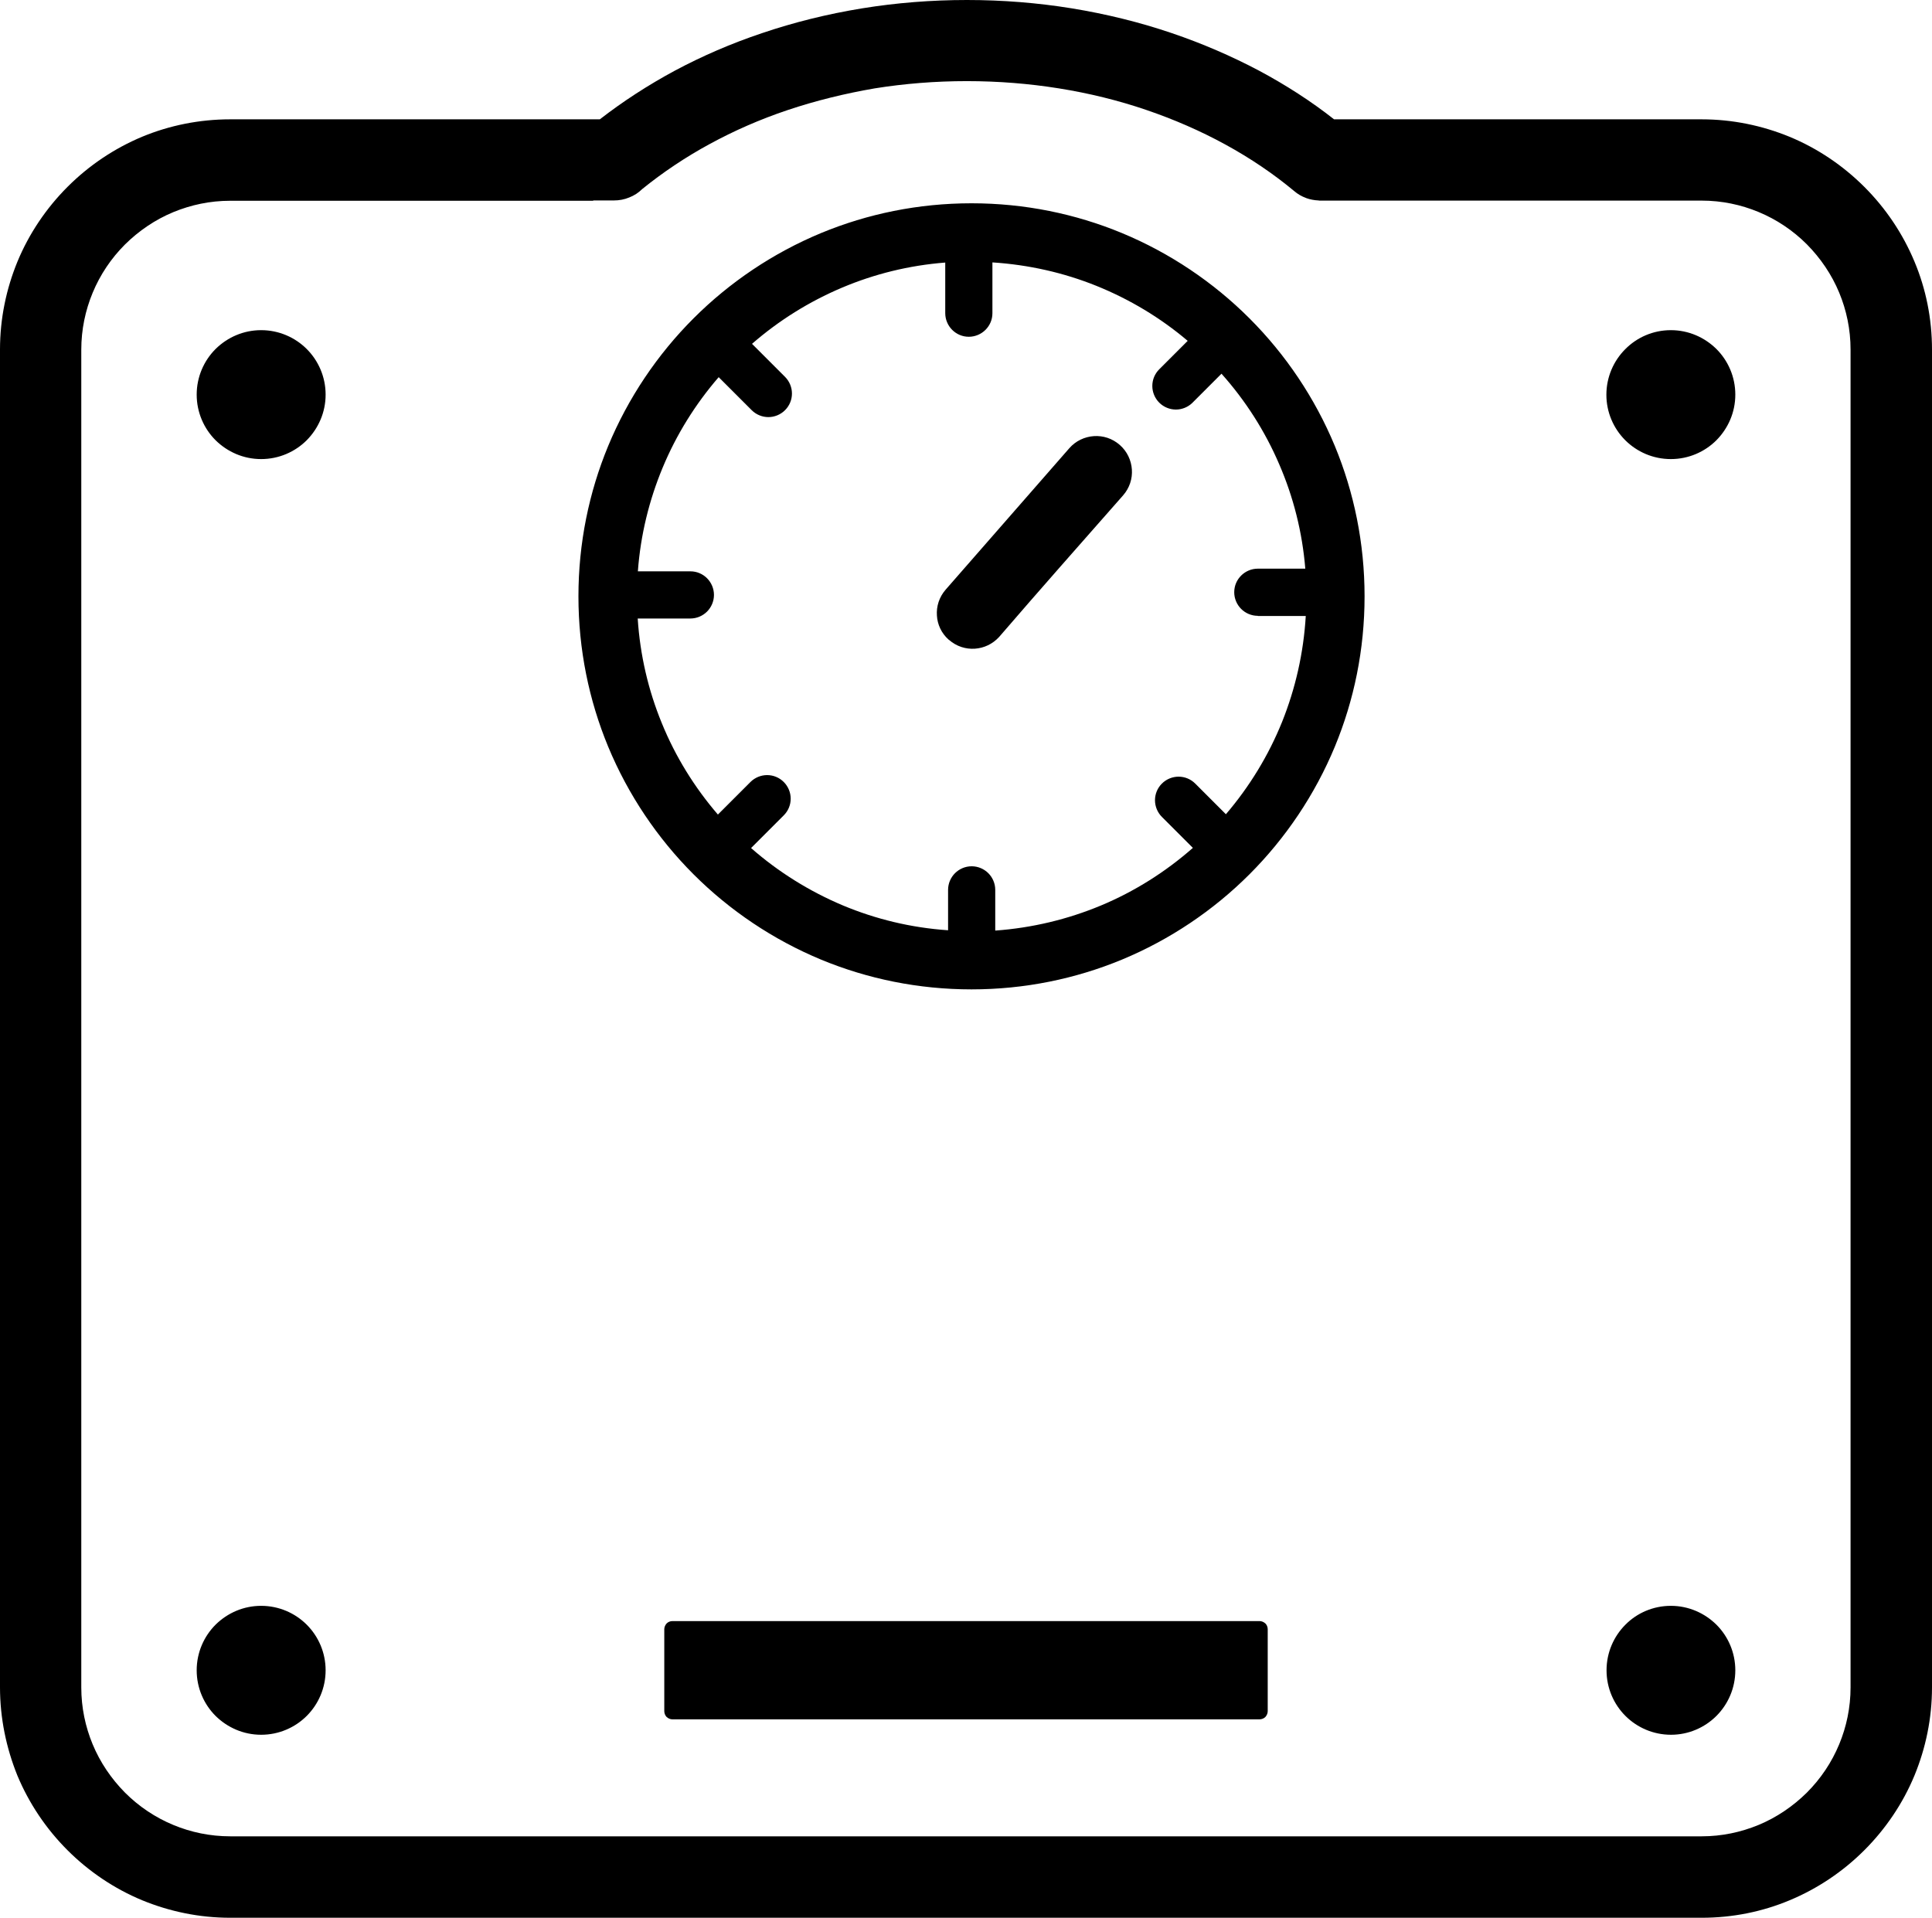
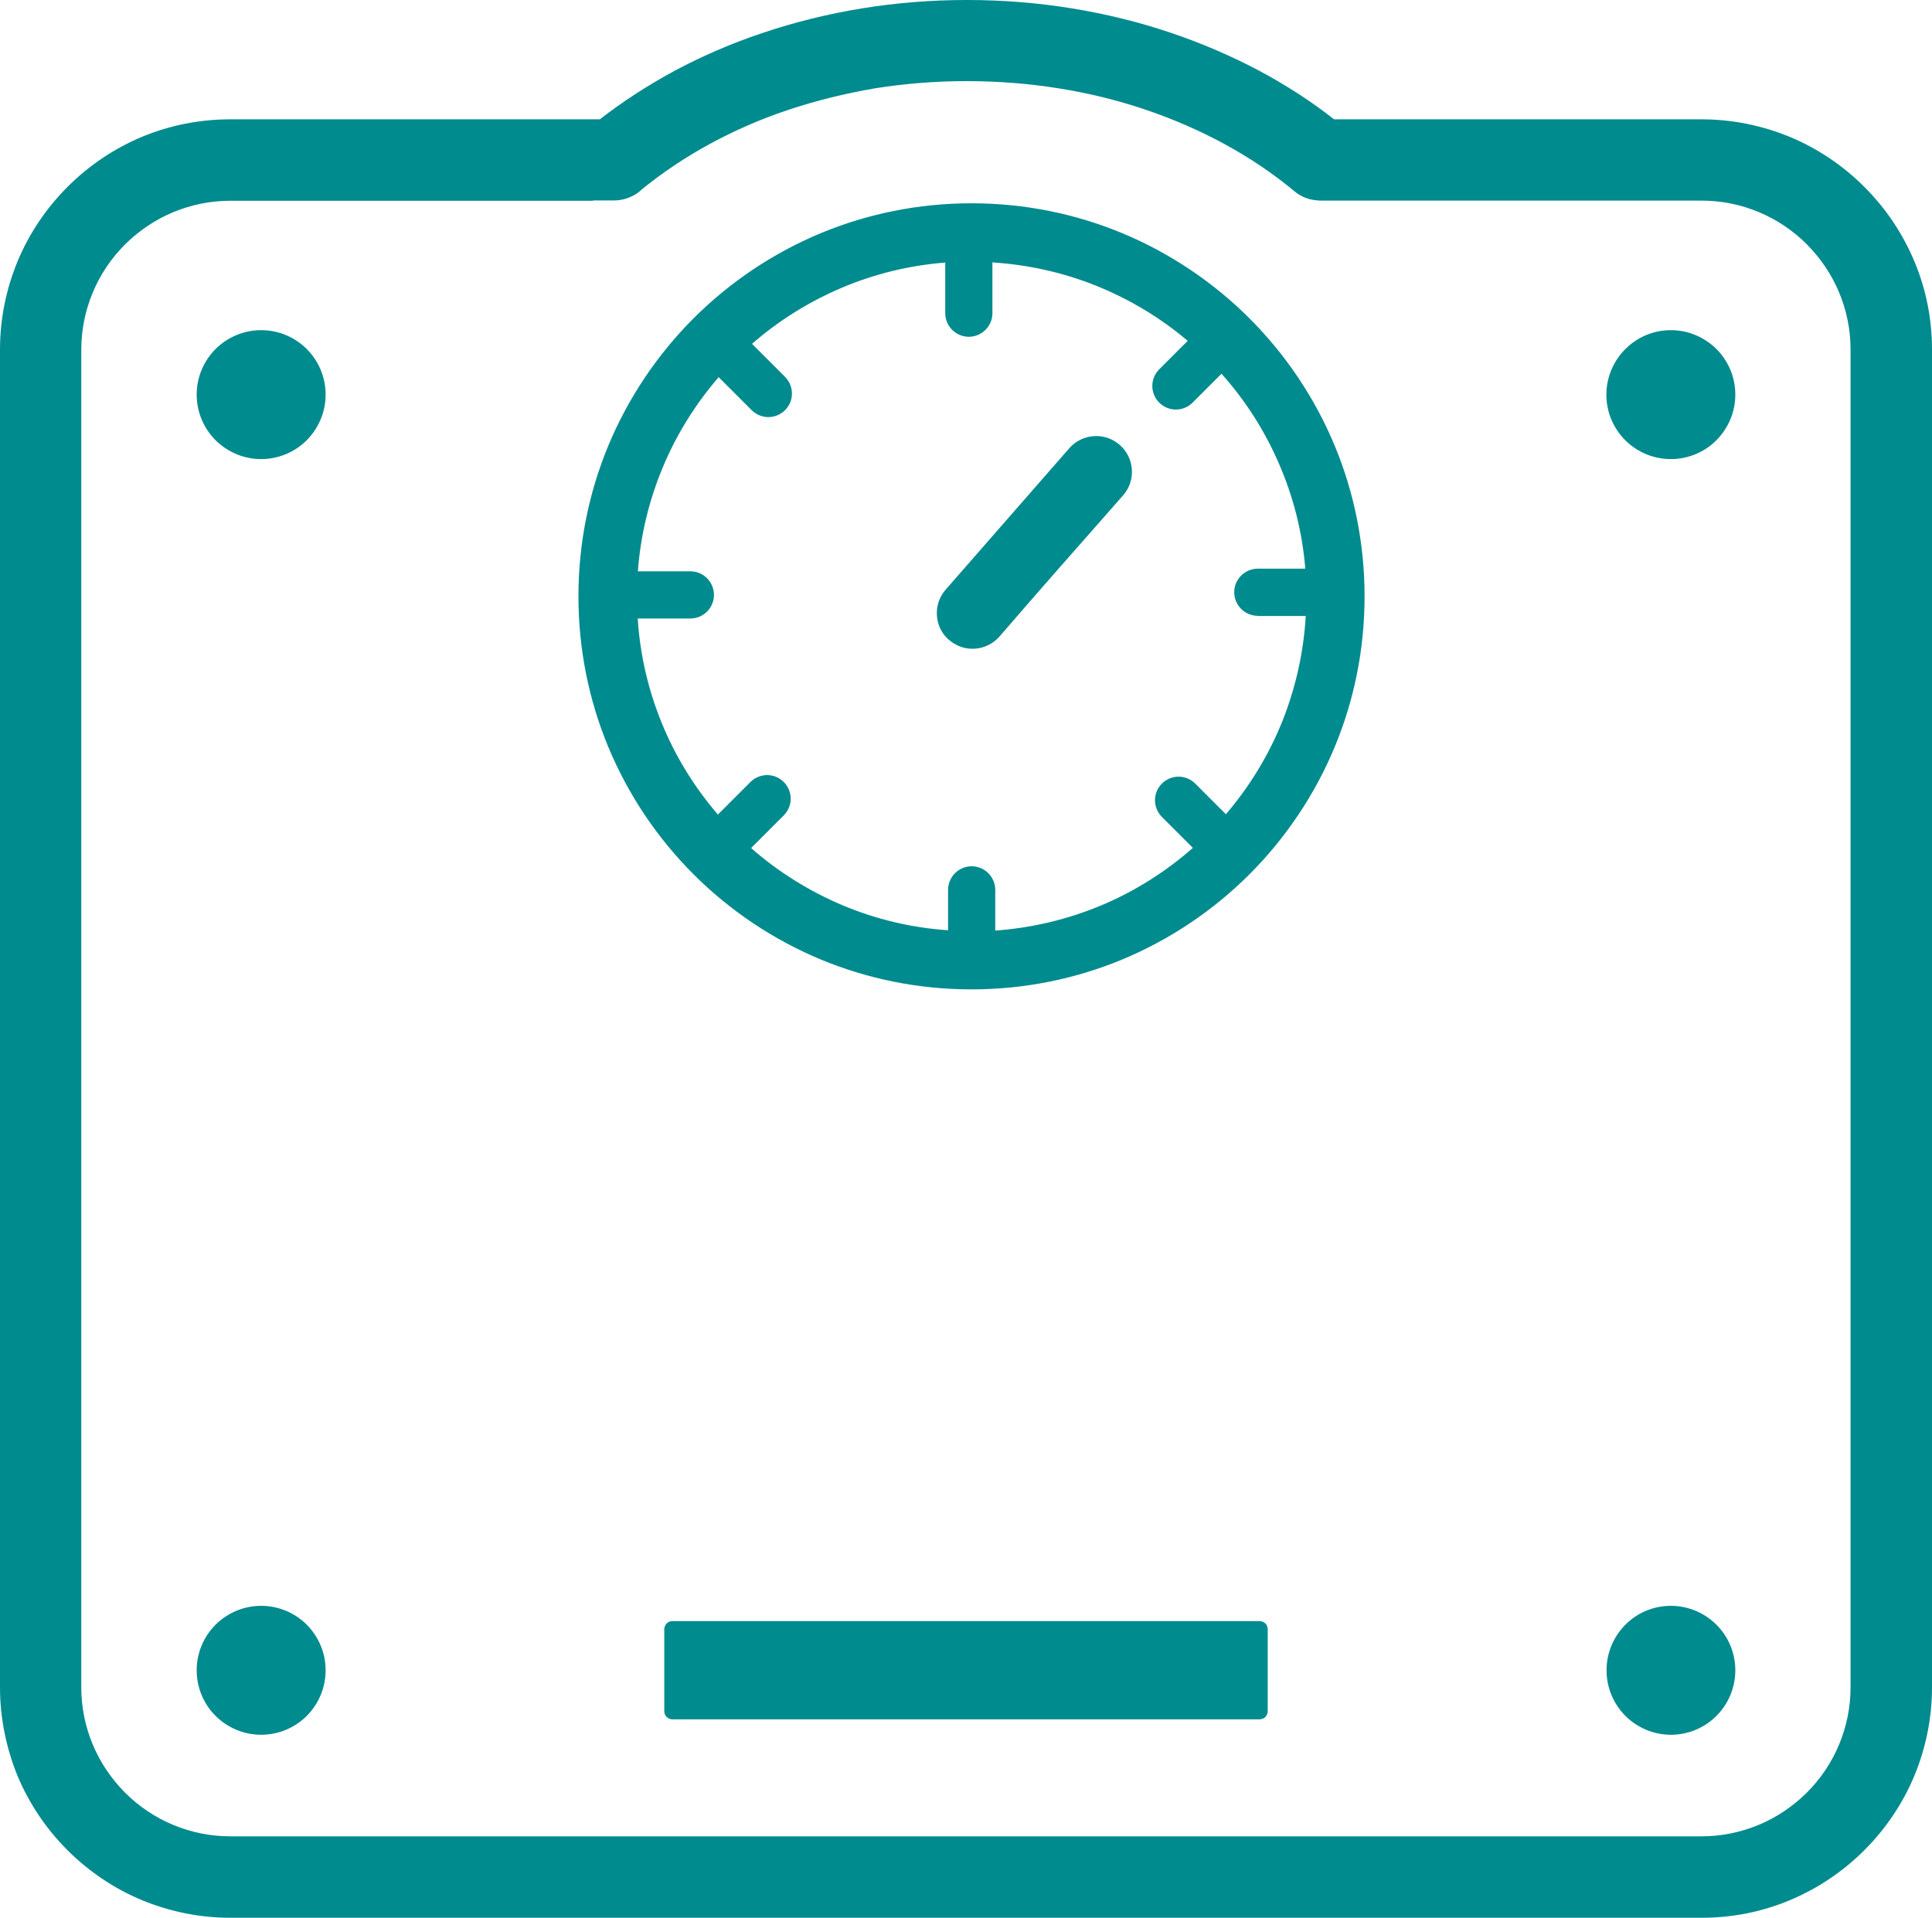
- <svg xmlns="http://www.w3.org/2000/svg" version="1.1" id="Layer_1" x="0px" y="0px" viewBox="0 0 122.88 121.96" style="enable-background:new 0 0 122.88 121.96" xml:space="preserve">
+ <svg xmlns="http://www.w3.org/2000/svg" version="1.1" fill="#008B8F" id="Layer_1" x="0px" y="0px" viewBox="0 0 122.88 121.96" style="enable-background:new 0 0 122.88 121.96" xml:space="preserve">
  <g>
    <path d="M42.77,103.11h37.34c0.14,0,0.27,0.06,0.37,0.15c0.09,0.09,0.15,0.22,0.15,0.37v5.21c0,0.14-0.06,0.27-0.15,0.37 c-0.09,0.09-0.23,0.15-0.37,0.15H42.77c-0.14,0-0.27-0.06-0.37-0.15c-0.09-0.09-0.15-0.23-0.15-0.37v-5.21 c0-0.14,0.06-0.27,0.15-0.37C42.49,103.17,42.62,103.11,42.77,103.11L42.77,103.11z M61.79,12.93c3.38,0,6.61,0.67,9.56,1.89 c3.06,1.27,5.82,3.13,8.12,5.43c2.3,2.3,4.16,5.06,5.43,8.12c1.22,2.95,1.89,6.18,1.89,9.56c0,3.39-0.67,6.61-1.89,9.56 c-1.27,3.06-3.13,5.82-5.43,8.12c-2.3,2.3-5.06,4.16-8.12,5.43c-2.95,1.22-6.18,1.89-9.56,1.89c-3.38,0-6.61-0.67-9.56-1.89 c-3.06-1.27-5.82-3.13-8.12-5.43c-2.3-2.3-4.16-5.06-5.43-8.12c-1.22-2.95-1.89-6.18-1.89-9.56c0-3.38,0.67-6.61,1.89-9.56 c1.27-3.06,3.13-5.82,5.43-8.12c2.3-2.3,5.06-4.16,8.12-5.43C55.18,13.6,58.41,12.93,61.79,12.93L61.79,12.93z M14.64,7.59h23.51 c1.47-1.14,3.07-2.18,4.78-3.1c1.74-0.93,3.59-1.73,5.53-2.38c2.03-0.69,4.17-1.22,6.38-1.58C57,0.18,59.23,0,61.5,0 c2.27,0,4.5,0.18,6.66,0.53c2.21,0.36,4.35,0.89,6.38,1.58c1.94,0.66,3.79,1.46,5.53,2.38c1.72,0.92,3.32,1.95,4.78,3.1h23.38 c1.97,0,3.86,0.4,5.59,1.11c1.79,0.74,3.41,1.84,4.76,3.19c1.35,1.35,2.44,2.96,3.19,4.76c0.72,1.72,1.11,3.61,1.11,5.59v85.09 c0,1.97-0.4,3.86-1.11,5.59c-0.74,1.79-1.84,3.41-3.19,4.76c-1.35,1.35-2.96,2.44-4.76,3.19c-1.72,0.72-3.61,1.11-5.59,1.11H14.64 c-1.97,0-3.86-0.4-5.59-1.11c-1.79-0.74-3.41-1.84-4.76-3.19c-1.35-1.35-2.44-2.96-3.19-4.76C0.4,111.18,0,109.29,0,107.32V22.23 c0-1.97,0.4-3.86,1.11-5.59c0.74-1.79,1.84-3.41,3.19-4.76c1.35-1.35,2.96-2.44,4.76-3.19C10.78,7.98,12.67,7.59,14.64,7.59 L14.64,7.59z M16.61,102.14c1.13,0,2.16,0.46,2.9,1.2c0.74,0.74,1.2,1.77,1.2,2.9s-0.46,2.16-1.2,2.9c-0.74,0.74-1.77,1.2-2.9,1.2 c-1.13,0-2.15-0.46-2.9-1.2c-0.74-0.74-1.2-1.77-1.2-2.9s0.46-2.16,1.2-2.9l0.02-0.02C14.48,102.59,15.49,102.14,16.61,102.14 L16.61,102.14z M16.61,21c1.13,0,2.16,0.46,2.9,1.2c0.74,0.74,1.2,1.77,1.2,2.9c0,1.13-0.46,2.15-1.2,2.9 c-0.74,0.74-1.77,1.2-2.9,1.2c-1.13,0-2.15-0.46-2.9-1.2l0,0c-0.74-0.74-1.2-1.77-1.2-2.9c0-1.13,0.46-2.16,1.2-2.9l0.02-0.02 C14.48,21.45,15.49,21,16.61,21L16.61,21z M106.27,21c1.13,0,2.15,0.46,2.9,1.2c0.74,0.74,1.2,1.77,1.2,2.9 c0,1.13-0.46,2.15-1.2,2.9l0,0c-0.74,0.74-1.77,1.2-2.9,1.2c-1.13,0-2.16-0.46-2.9-1.2l-0.02-0.02c-0.73-0.74-1.18-1.76-1.18-2.87 c0-1.13,0.46-2.16,1.2-2.9C104.11,21.46,105.14,21,106.27,21L106.27,21z M106.27,102.14c1.13,0,2.15,0.46,2.9,1.2 c0.74,0.74,1.2,1.77,1.2,2.9s-0.46,2.16-1.2,2.9l-0.02,0.02c-0.74,0.73-1.76,1.18-2.87,1.18c-1.13,0-2.16-0.46-2.9-1.2 c-0.74-0.74-1.2-1.77-1.2-2.9s0.46-2.16,1.2-2.9C104.11,102.6,105.14,102.14,106.27,102.14L106.27,102.14z M37.73,12.77H14.64 c-1.28,0-2.49,0.26-3.61,0.72c-1.16,0.48-2.2,1.19-3.08,2.06c-0.88,0.88-1.58,1.92-2.06,3.08c-0.46,1.11-0.72,2.33-0.72,3.61v85.09 c0,1.28,0.26,2.5,0.72,3.61c0.48,1.16,1.19,2.2,2.06,3.08c0.88,0.88,1.92,1.58,3.08,2.06c1.11,0.46,2.33,0.72,3.61,0.72h93.59 c1.28,0,2.49-0.26,3.61-0.72c1.16-0.48,2.2-1.19,3.08-2.06c0.88-0.88,1.58-1.92,2.06-3.08c0.46-1.11,0.72-2.33,0.72-3.61V22.23 c0-1.28-0.26-2.5-0.72-3.61c-0.48-1.16-1.19-2.2-2.06-3.08c-0.88-0.88-1.92-1.58-3.08-2.06c-1.11-0.46-2.33-0.72-3.61-0.72H83.96 c-0.03,0-0.07,0-0.1-0.01c-0.26-0.01-0.53-0.06-0.78-0.15l-0.02-0.01c-0.27-0.1-0.52-0.24-0.75-0.44 c-1.31-1.09-2.77-2.08-4.36-2.95c-1.57-0.86-3.26-1.6-5.05-2.21c-1.76-0.6-3.62-1.06-5.56-1.37c-1.88-0.3-3.83-0.46-5.85-0.46 c-2.01,0-3.97,0.16-5.85,0.46C53.72,5.95,51.86,6.41,50.1,7c-1.76,0.59-3.42,1.32-4.96,2.16c-1.55,0.84-2.99,1.81-4.3,2.87 c-0.23,0.23-0.51,0.41-0.82,0.53c-0.31,0.13-0.64,0.19-0.98,0.19H37.73L37.73,12.77z M80,39.17c-0.41,0-0.79-0.17-1.06-0.44l0,0 c-0.27-0.27-0.44-0.65-0.44-1.06c0-0.42,0.17-0.79,0.44-1.06c0.27-0.27,0.65-0.44,1.06-0.44h3.02c-0.19-2.33-0.76-4.56-1.65-6.62 c-0.91-2.13-2.16-4.08-3.68-5.78l-1.84,1.84l-0.02,0.02c-0.29,0.28-0.67,0.42-1.04,0.42c-0.38,0-0.77-0.15-1.06-0.44h0 c-0.29-0.29-0.44-0.68-0.44-1.06c0-0.39,0.15-0.77,0.44-1.06l1.81-1.81c-1.72-1.46-3.68-2.64-5.81-3.5 c-2.06-0.83-4.29-1.34-6.61-1.49v3.23c0,0.42-0.17,0.79-0.44,1.06c-0.27,0.27-0.65,0.44-1.06,0.44c-0.42,0-0.79-0.17-1.06-0.44 c-0.27-0.27-0.44-0.65-0.44-1.06V16.7c-2.31,0.18-4.51,0.73-6.55,1.59c-2.11,0.89-4.04,2.1-5.74,3.58l2.1,2.1 c0.29,0.29,0.44,0.68,0.44,1.06c0,0.39-0.15,0.77-0.44,1.06c-0.29,0.29-0.68,0.44-1.06,0.44s-0.77-0.15-1.06-0.44l-2.1-2.1 c-1.48,1.71-2.69,3.65-3.57,5.77c-0.85,2.05-1.4,4.26-1.57,6.58h3.34c0.42,0,0.79,0.17,1.06,0.44c0.27,0.27,0.44,0.65,0.44,1.06 c0,0.41-0.17,0.79-0.44,1.06c-0.27,0.27-0.65,0.44-1.06,0.44h-3.35c0.15,2.34,0.68,4.58,1.53,6.65c0.87,2.14,2.09,4.1,3.57,5.82 l2.07-2.07c0.29-0.29,0.68-0.44,1.06-0.44c0.39,0,0.77,0.15,1.06,0.44c0.29,0.29,0.44,0.68,0.44,1.06c0,0.39-0.15,0.77-0.44,1.06 l-2.08,2.08c1.72,1.51,3.7,2.75,5.84,3.65c2.08,0.87,4.33,1.42,6.69,1.58V56.6c0-0.41,0.17-0.79,0.44-1.06l0,0 c0.27-0.27,0.65-0.44,1.06-0.44c0.41,0,0.79,0.17,1.06,0.44c0.27,0.27,0.44,0.65,0.44,1.06v2.59c2.36-0.17,4.62-0.72,6.71-1.59 c2.16-0.9,4.13-2.15,5.86-3.67l-1.97-1.97c-0.29-0.29-0.44-0.68-0.44-1.06c0-0.39,0.15-0.77,0.44-1.06 c0.29-0.29,0.68-0.44,1.06-0.44c0.39,0,0.77,0.15,1.06,0.44l1.95,1.95c1.49-1.74,2.71-3.73,3.58-5.89c0.84-2.1,1.36-4.36,1.5-6.72 H80L80,39.17z M63.55,40.51L63.55,40.51c-0.42,0.46-0.97,0.71-1.54,0.75c-0.58,0.04-1.17-0.14-1.65-0.56l-0.03-0.02 c-0.46-0.41-0.71-0.97-0.74-1.53c-0.04-0.58,0.14-1.17,0.56-1.65l7.86-8.99c0.41-0.47,0.98-0.73,1.56-0.77 c0.58-0.04,1.17,0.14,1.65,0.56c0.47,0.41,0.73,0.98,0.77,1.56c0.04,0.58-0.14,1.17-0.56,1.65C68.8,34.5,66.15,37.49,63.55,40.51 L63.55,40.51z" />
  </g>
</svg>
